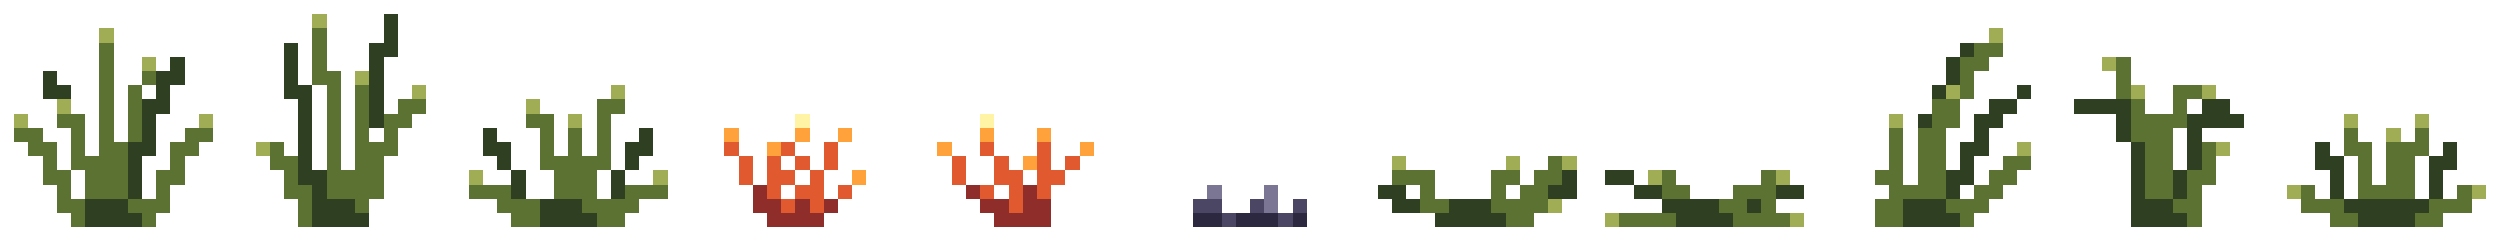
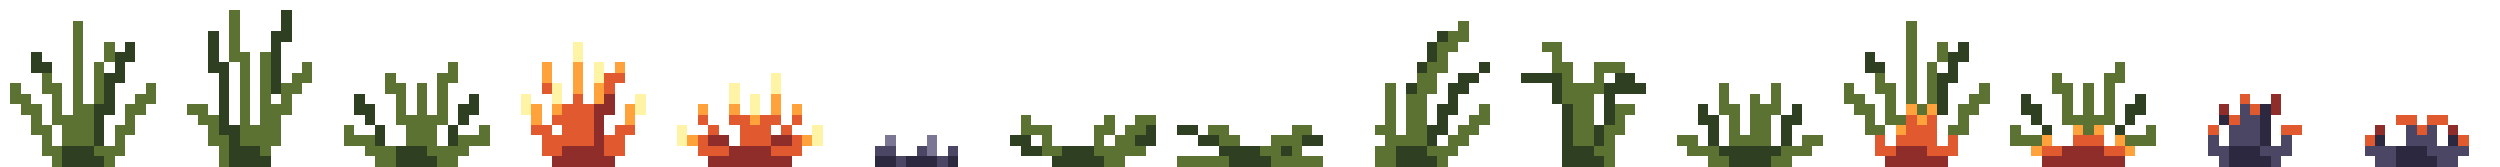
- <svg xmlns="http://www.w3.org/2000/svg" width="176" height="16" viewBox="0 0 176 16" shape-rendering="crispEdges">
-   <rect x="22" y="1" width="1" height="1" fill="#a0ad55" />
+ <svg xmlns="http://www.w3.org/2000/svg" width="240" height="16" viewBox="0 0 240 16" shape-rendering="crispEdges">
+   <rect x="22" y="1" width="1" height="1" fill="#5b7233" />
  <rect x="27" y="1" width="1" height="1" fill="#2f4022" />
-   <rect x="7" y="2" width="1" height="1" fill="#a0ad55" />
+   <rect x="7" y="2" width="1" height="1" fill="#5b7233" />
  <rect x="22" y="2" width="1" height="1" fill="#5b7233" />
  <rect x="27" y="2" width="1" height="1" fill="#2f4022" />
-   <rect x="140" y="2" width="1" height="1" fill="#a0ad55" />
+   <rect x="140" y="2" width="1" height="1" fill="#5b7233" />
+   <rect x="183" y="2" width="1" height="1" fill="#5b7233" />
  <rect x="7" y="3" width="1" height="1" fill="#5b7233" />
  <rect x="20" y="3" width="1" height="1" fill="#2f4022" />
  <rect x="22" y="3" width="1" height="1" fill="#5b7233" />
  <rect x="26" y="3" width="2" height="1" fill="#2f4022" />
  <rect x="138" y="3" width="1" height="1" fill="#2f4022" />
  <rect x="139" y="3" width="2" height="1" fill="#5b7233" />
+   <rect x="183" y="3" width="1" height="1" fill="#5b7233" />
  <rect x="7" y="4" width="1" height="1" fill="#5b7233" />
-   <rect x="10" y="4" width="1" height="1" fill="#a0ad55" />
+   <rect x="10" y="4" width="1" height="1" fill="#5b7233" />
  <rect x="12" y="4" width="1" height="1" fill="#2f4022" />
  <rect x="20" y="4" width="1" height="1" fill="#2f4022" />
  <rect x="22" y="4" width="1" height="1" fill="#5b7233" />
  <rect x="26" y="4" width="1" height="1" fill="#2f4022" />
+   <rect x="55" y="4" width="1" height="1" fill="#fff3a6" />
  <rect x="137" y="4" width="1" height="1" fill="#2f4022" />
  <rect x="138" y="4" width="2" height="1" fill="#5b7233" />
-   <rect x="148" y="4" width="1" height="1" fill="#a0ad55" />
-   <rect x="149" y="4" width="1" height="1" fill="#5b7233" />
+   <rect x="148" y="4" width="2" height="1" fill="#5b7233" />
+   <rect x="183" y="4" width="1" height="1" fill="#5b7233" />
+   <rect x="186" y="4" width="1" height="1" fill="#5b7233" />
+   <rect x="188" y="4" width="1" height="1" fill="#2f4022" />
  <rect x="3" y="5" width="1" height="1" fill="#2f4022" />
  <rect x="7" y="5" width="1" height="1" fill="#5b7233" />
  <rect x="10" y="5" width="1" height="1" fill="#5b7233" />
  <rect x="11" y="5" width="2" height="1" fill="#2f4022" />
  <rect x="20" y="5" width="1" height="1" fill="#2f4022" />
  <rect x="22" y="5" width="2" height="1" fill="#5b7233" />
-   <rect x="25" y="5" width="1" height="1" fill="#a0ad55" />
+   <rect x="25" y="5" width="1" height="1" fill="#5b7233" />
  <rect x="26" y="5" width="1" height="1" fill="#2f4022" />
+   <rect x="55" y="5" width="1" height="1" fill="#fff3a6" />
  <rect x="137" y="5" width="1" height="1" fill="#2f4022" />
  <rect x="138" y="5" width="1" height="1" fill="#5b7233" />
  <rect x="149" y="5" width="1" height="1" fill="#5b7233" />
+   <rect x="179" y="5" width="1" height="1" fill="#2f4022" />
+   <rect x="183" y="5" width="1" height="1" fill="#5b7233" />
+   <rect x="186" y="5" width="1" height="1" fill="#5b7233" />
+   <rect x="187" y="5" width="2" height="1" fill="#2f4022" />
  <rect x="3" y="6" width="2" height="1" fill="#2f4022" />
  <rect x="7" y="6" width="1" height="1" fill="#5b7233" />
  <rect x="9" y="6" width="1" height="1" fill="#5b7233" />
  <rect x="11" y="6" width="1" height="1" fill="#2f4022" />
  <rect x="20" y="6" width="2" height="1" fill="#2f4022" />
  <rect x="23" y="6" width="1" height="1" fill="#5b7233" />
  <rect x="25" y="6" width="1" height="1" fill="#5b7233" />
  <rect x="26" y="6" width="1" height="1" fill="#2f4022" />
-   <rect x="29" y="6" width="1" height="1" fill="#a0ad55" />
-   <rect x="43" y="6" width="1" height="1" fill="#a0ad55" />
+   <rect x="29" y="6" width="1" height="1" fill="#5b7233" />
+   <rect x="43" y="6" width="1" height="1" fill="#5b7233" />
+   <rect x="52" y="6" width="1" height="1" fill="#ffa23c" />
+   <rect x="55" y="6" width="1" height="1" fill="#ffa23c" />
+   <rect x="57" y="6" width="1" height="1" fill="#fff3a6" />
+   <rect x="59" y="6" width="1" height="1" fill="#ffa23c" />
  <rect x="136" y="6" width="1" height="1" fill="#2f4022" />
-   <rect x="137" y="6" width="1" height="1" fill="#a0ad55" />
-   <rect x="138" y="6" width="1" height="1" fill="#5b7233" />
+   <rect x="137" y="6" width="2" height="1" fill="#5b7233" />
  <rect x="142" y="6" width="1" height="1" fill="#2f4022" />
-   <rect x="149" y="6" width="1" height="1" fill="#5b7233" />
-   <rect x="150" y="6" width="1" height="1" fill="#a0ad55" />
-   <rect x="153" y="6" width="2" height="1" fill="#5b7233" />
-   <rect x="155" y="6" width="1" height="1" fill="#a0ad55" />
-   <rect x="4" y="7" width="1" height="1" fill="#a0ad55" />
+   <rect x="149" y="6" width="2" height="1" fill="#5b7233" />
+   <rect x="153" y="6" width="3" height="1" fill="#5b7233" />
+   <rect x="179" y="6" width="2" height="1" fill="#2f4022" />
+   <rect x="183" y="6" width="1" height="1" fill="#5b7233" />
+   <rect x="185" y="6" width="1" height="1" fill="#5b7233" />
+   <rect x="187" y="6" width="1" height="1" fill="#2f4022" />
+   <rect x="203" y="6" width="1" height="1" fill="#5b7233" />
+   <rect x="4" y="7" width="1" height="1" fill="#5b7233" />
  <rect x="7" y="7" width="1" height="1" fill="#5b7233" />
  <rect x="9" y="7" width="1" height="1" fill="#5b7233" />
  <rect x="10" y="7" width="2" height="1" fill="#2f4022" />
  <rect x="21" y="7" width="1" height="1" fill="#2f4022" />
  <rect x="23" y="7" width="1" height="1" fill="#5b7233" />
  <rect x="25" y="7" width="1" height="1" fill="#5b7233" />
  <rect x="26" y="7" width="1" height="1" fill="#2f4022" />
  <rect x="28" y="7" width="2" height="1" fill="#5b7233" />
-   <rect x="37" y="7" width="1" height="1" fill="#a0ad55" />
+   <rect x="37" y="7" width="1" height="1" fill="#5b7233" />
  <rect x="42" y="7" width="2" height="1" fill="#5b7233" />
+   <rect x="52" y="7" width="1" height="1" fill="#ffa23c" />
+   <rect x="55" y="7" width="1" height="1" fill="#ffa23c" />
+   <rect x="57" y="7" width="1" height="1" fill="#fff3a6" />
+   <rect x="58" y="7" width="2" height="1" fill="#e0592f" />
+   <rect x="74" y="7" width="1" height="1" fill="#fff3a6" />
  <rect x="136" y="7" width="2" height="1" fill="#5b7233" />
  <rect x="140" y="7" width="2" height="1" fill="#2f4022" />
  <rect x="146" y="7" width="4" height="1" fill="#2f4022" />
  <rect x="150" y="7" width="1" height="1" fill="#5b7233" />
  <rect x="153" y="7" width="1" height="1" fill="#5b7233" />
  <rect x="155" y="7" width="2" height="1" fill="#2f4022" />
-   <rect x="1" y="8" width="1" height="1" fill="#a0ad55" />
+   <rect x="180" y="7" width="1" height="1" fill="#5b7233" />
+   <rect x="183" y="7" width="1" height="1" fill="#5b7233" />
+   <rect x="185" y="7" width="1" height="1" fill="#5b7233" />
+   <rect x="186" y="7" width="2" height="1" fill="#2f4022" />
+   <rect x="197" y="7" width="1" height="1" fill="#5b7233" />
+   <rect x="202" y="7" width="2" height="1" fill="#5b7233" />
+   <rect x="1" y="8" width="1" height="1" fill="#5b7233" />
  <rect x="4" y="8" width="2" height="1" fill="#5b7233" />
  <rect x="7" y="8" width="1" height="1" fill="#5b7233" />
  <rect x="9" y="8" width="1" height="1" fill="#5b7233" />
  <rect x="10" y="8" width="1" height="1" fill="#2f4022" />
-   <rect x="14" y="8" width="1" height="1" fill="#a0ad55" />
+   <rect x="14" y="8" width="1" height="1" fill="#5b7233" />
  <rect x="21" y="8" width="1" height="1" fill="#2f4022" />
  <rect x="23" y="8" width="1" height="1" fill="#5b7233" />
  <rect x="25" y="8" width="1" height="1" fill="#5b7233" />
  <rect x="26" y="8" width="1" height="1" fill="#2f4022" />
  <rect x="27" y="8" width="2" height="1" fill="#5b7233" />
  <rect x="37" y="8" width="2" height="1" fill="#5b7233" />
-   <rect x="40" y="8" width="1" height="1" fill="#a0ad55" />
+   <rect x="40" y="8" width="1" height="1" fill="#5b7233" />
  <rect x="42" y="8" width="1" height="1" fill="#5b7233" />
-   <rect x="56" y="8" width="1" height="1" fill="#fff3a6" />
-   <rect x="69" y="8" width="1" height="1" fill="#fff3a6" />
-   <rect x="133" y="8" width="1" height="1" fill="#a0ad55" />
+   <rect x="52" y="8" width="1" height="1" fill="#e0592f" />
+   <rect x="53" y="8" width="1" height="1" fill="#fff3a6" />
+   <rect x="55" y="8" width="1" height="1" fill="#ffa23c" />
+   <rect x="57" y="8" width="1" height="1" fill="#ffa23c" />
+   <rect x="58" y="8" width="1" height="1" fill="#e0592f" />
+   <rect x="70" y="8" width="1" height="1" fill="#fff3a6" />
+   <rect x="74" y="8" width="1" height="1" fill="#fff3a6" />
+   <rect x="133" y="8" width="1" height="1" fill="#5b7233" />
  <rect x="135" y="8" width="1" height="1" fill="#2f4022" />
  <rect x="136" y="8" width="2" height="1" fill="#5b7233" />
  <rect x="139" y="8" width="2" height="1" fill="#2f4022" />
  <rect x="149" y="8" width="1" height="1" fill="#2f4022" />
  <rect x="150" y="8" width="4" height="1" fill="#5b7233" />
  <rect x="154" y="8" width="4" height="1" fill="#2f4022" />
-   <rect x="165" y="8" width="1" height="1" fill="#a0ad55" />
-   <rect x="170" y="8" width="1" height="1" fill="#a0ad55" />
+   <rect x="165" y="8" width="1" height="1" fill="#5b7233" />
+   <rect x="170" y="8" width="1" height="1" fill="#5b7233" />
+   <rect x="177" y="8" width="1" height="1" fill="#5b7233" />
+   <rect x="180" y="8" width="2" height="1" fill="#5b7233" />
+   <rect x="183" y="8" width="1" height="1" fill="#5b7233" />
+   <rect x="185" y="8" width="1" height="1" fill="#5b7233" />
+   <rect x="186" y="8" width="1" height="1" fill="#2f4022" />
+   <rect x="190" y="8" width="1" height="1" fill="#5b7233" />
+   <rect x="197" y="8" width="2" height="1" fill="#5b7233" />
+   <rect x="200" y="8" width="1" height="1" fill="#5b7233" />
+   <rect x="202" y="8" width="1" height="1" fill="#5b7233" />
  <rect x="1" y="9" width="2" height="1" fill="#5b7233" />
  <rect x="5" y="9" width="1" height="1" fill="#5b7233" />
  <rect x="7" y="9" width="1" height="1" fill="#5b7233" />
  <rect x="9" y="9" width="1" height="1" fill="#5b7233" />
  <rect x="10" y="9" width="1" height="1" fill="#2f4022" />
  <rect x="13" y="9" width="2" height="1" fill="#5b7233" />
  <rect x="21" y="9" width="1" height="1" fill="#2f4022" />
  <rect x="23" y="9" width="1" height="1" fill="#5b7233" />
  <rect x="25" y="9" width="1" height="1" fill="#5b7233" />
  <rect x="27" y="9" width="1" height="1" fill="#5b7233" />
  <rect x="34" y="9" width="1" height="1" fill="#2f4022" />
  <rect x="38" y="9" width="1" height="1" fill="#5b7233" />
  <rect x="40" y="9" width="1" height="1" fill="#5b7233" />
  <rect x="42" y="9" width="1" height="1" fill="#5b7233" />
  <rect x="45" y="9" width="1" height="1" fill="#2f4022" />
-   <rect x="51" y="9" width="1" height="1" fill="#ffa23c" />
-   <rect x="56" y="9" width="1" height="1" fill="#ffa23c" />
-   <rect x="59" y="9" width="1" height="1" fill="#ffa23c" />
-   <rect x="69" y="9" width="1" height="1" fill="#ffa23c" />
-   <rect x="73" y="9" width="1" height="1" fill="#ffa23c" />
+   <rect x="50" y="9" width="1" height="1" fill="#fff3a6" />
+   <rect x="53" y="9" width="1" height="1" fill="#fff3a6" />
+   <rect x="55" y="9" width="1" height="1" fill="#e0592f" />
+   <rect x="57" y="9" width="1" height="1" fill="#ffa23c" />
+   <rect x="58" y="9" width="1" height="1" fill="#8f2d2a" />
+   <rect x="61" y="9" width="1" height="1" fill="#fff3a6" />
+   <rect x="70" y="9" width="1" height="1" fill="#fff3a6" />
+   <rect x="72" y="9" width="1" height="1" fill="#fff3a6" />
+   <rect x="74" y="9" width="1" height="1" fill="#ffa23c" />
  <rect x="133" y="9" width="1" height="1" fill="#5b7233" />
  <rect x="135" y="9" width="2" height="1" fill="#5b7233" />
  <rect x="139" y="9" width="1" height="1" fill="#2f4022" />
  <rect x="149" y="9" width="1" height="1" fill="#2f4022" />
  <rect x="150" y="9" width="3" height="1" fill="#5b7233" />
  <rect x="154" y="9" width="1" height="1" fill="#2f4022" />
  <rect x="165" y="9" width="1" height="1" fill="#5b7233" />
-   <rect x="168" y="9" width="1" height="1" fill="#a0ad55" />
+   <rect x="168" y="9" width="1" height="1" fill="#5b7233" />
  <rect x="170" y="9" width="1" height="1" fill="#5b7233" />
+   <rect x="177" y="9" width="2" height="1" fill="#5b7233" />
+   <rect x="181" y="9" width="1" height="1" fill="#5b7233" />
+   <rect x="183" y="9" width="1" height="1" fill="#5b7233" />
+   <rect x="185" y="9" width="1" height="1" fill="#5b7233" />
+   <rect x="186" y="9" width="1" height="1" fill="#2f4022" />
+   <rect x="189" y="9" width="2" height="1" fill="#5b7233" />
+   <rect x="194" y="9" width="1" height="1" fill="#2f4022" />
+   <rect x="198" y="9" width="1" height="1" fill="#5b7233" />
+   <rect x="200" y="9" width="1" height="1" fill="#5b7233" />
+   <rect x="202" y="9" width="1" height="1" fill="#5b7233" />
+   <rect x="205" y="9" width="1" height="1" fill="#2f4022" />
+   <rect x="215" y="9" width="1" height="1" fill="#e0592f" />
+   <rect x="218" y="9" width="1" height="1" fill="#8f2d2a" />
  <rect x="2" y="10" width="2" height="1" fill="#5b7233" />
  <rect x="5" y="10" width="1" height="1" fill="#5b7233" />
  <rect x="7" y="10" width="2" height="1" fill="#5b7233" />
  <rect x="9" y="10" width="2" height="1" fill="#2f4022" />
  <rect x="12" y="10" width="2" height="1" fill="#5b7233" />
-   <rect x="18" y="10" width="1" height="1" fill="#a0ad55" />
-   <rect x="19" y="10" width="1" height="1" fill="#5b7233" />
+   <rect x="18" y="10" width="2" height="1" fill="#5b7233" />
  <rect x="21" y="10" width="1" height="1" fill="#2f4022" />
  <rect x="23" y="10" width="1" height="1" fill="#5b7233" />
  <rect x="25" y="10" width="3" height="1" fill="#5b7233" />
  <rect x="34" y="10" width="2" height="1" fill="#2f4022" />
  <rect x="38" y="10" width="1" height="1" fill="#5b7233" />
  <rect x="40" y="10" width="1" height="1" fill="#5b7233" />
  <rect x="42" y="10" width="1" height="1" fill="#5b7233" />
  <rect x="44" y="10" width="2" height="1" fill="#2f4022" />
-   <rect x="51" y="10" width="1" height="1" fill="#e0592f" />
-   <rect x="54" y="10" width="1" height="1" fill="#ffa23c" />
-   <rect x="55" y="10" width="1" height="1" fill="#e0592f" />
-   <rect x="58" y="10" width="1" height="1" fill="#e0592f" />
-   <rect x="66" y="10" width="1" height="1" fill="#ffa23c" />
-   <rect x="69" y="10" width="1" height="1" fill="#e0592f" />
-   <rect x="73" y="10" width="1" height="1" fill="#e0592f" />
+   <rect x="50" y="10" width="1" height="1" fill="#fff3a6" />
+   <rect x="51" y="10" width="1" height="1" fill="#ffa23c" />
+   <rect x="53" y="10" width="1" height="1" fill="#ffa23c" />
+   <rect x="54" y="10" width="3" height="1" fill="#e0592f" />
+   <rect x="57" y="10" width="2" height="1" fill="#8f2d2a" />
+   <rect x="60" y="10" width="1" height="1" fill="#ffa23c" />
+   <rect x="61" y="10" width="1" height="1" fill="#fff3a6" />
+   <rect x="67" y="10" width="1" height="1" fill="#ffa23c" />
+   <rect x="70" y="10" width="1" height="1" fill="#ffa23c" />
+   <rect x="72" y="10" width="1" height="1" fill="#fff3a6" />
+   <rect x="74" y="10" width="1" height="1" fill="#ffa23c" />
  <rect x="76" y="10" width="1" height="1" fill="#ffa23c" />
  <rect x="133" y="10" width="1" height="1" fill="#5b7233" />
  <rect x="135" y="10" width="2" height="1" fill="#5b7233" />
  <rect x="138" y="10" width="2" height="1" fill="#2f4022" />
-   <rect x="142" y="10" width="1" height="1" fill="#a0ad55" />
+   <rect x="142" y="10" width="1" height="1" fill="#5b7233" />
  <rect x="150" y="10" width="1" height="1" fill="#2f4022" />
  <rect x="151" y="10" width="2" height="1" fill="#5b7233" />
  <rect x="154" y="10" width="1" height="1" fill="#2f4022" />
-   <rect x="155" y="10" width="1" height="1" fill="#5b7233" />
-   <rect x="156" y="10" width="1" height="1" fill="#a0ad55" />
+   <rect x="155" y="10" width="2" height="1" fill="#5b7233" />
  <rect x="163" y="10" width="1" height="1" fill="#2f4022" />
  <rect x="165" y="10" width="2" height="1" fill="#5b7233" />
  <rect x="168" y="10" width="3" height="1" fill="#5b7233" />
  <rect x="172" y="10" width="1" height="1" fill="#2f4022" />
+   <rect x="178" y="10" width="2" height="1" fill="#5b7233" />
+   <rect x="181" y="10" width="1" height="1" fill="#5b7233" />
+   <rect x="183" y="10" width="1" height="1" fill="#ffa23c" />
+   <rect x="184" y="10" width="1" height="1" fill="#5b7233" />
+   <rect x="185" y="10" width="1" height="1" fill="#ffa23c" />
+   <rect x="186" y="10" width="1" height="1" fill="#2f4022" />
+   <rect x="188" y="10" width="2" height="1" fill="#5b7233" />
+   <rect x="194" y="10" width="2" height="1" fill="#2f4022" />
+   <rect x="198" y="10" width="1" height="1" fill="#5b7233" />
+   <rect x="200" y="10" width="1" height="1" fill="#5b7233" />
+   <rect x="202" y="10" width="1" height="1" fill="#5b7233" />
+   <rect x="204" y="10" width="2" height="1" fill="#2f4022" />
+   <rect x="213" y="10" width="1" height="1" fill="#8f2d2a" />
+   <rect x="215" y="10" width="1" height="1" fill="#4a4663" />
+   <rect x="216" y="10" width="1" height="1" fill="#e0592f" />
+   <rect x="217" y="10" width="1" height="1" fill="#2b2840" />
+   <rect x="218" y="10" width="1" height="1" fill="#8f2d2a" />
  <rect x="3" y="11" width="1" height="1" fill="#5b7233" />
  <rect x="5" y="11" width="4" height="1" fill="#5b7233" />
  <rect x="9" y="11" width="1" height="1" fill="#2f4022" />
  <rect x="12" y="11" width="1" height="1" fill="#5b7233" />
  <rect x="19" y="11" width="2" height="1" fill="#5b7233" />
  <rect x="21" y="11" width="1" height="1" fill="#2f4022" />
  <rect x="23" y="11" width="1" height="1" fill="#5b7233" />
  <rect x="25" y="11" width="2" height="1" fill="#5b7233" />
  <rect x="35" y="11" width="1" height="1" fill="#2f4022" />
  <rect x="38" y="11" width="5" height="1" fill="#5b7233" />
  <rect x="44" y="11" width="1" height="1" fill="#2f4022" />
-   <rect x="52" y="11" width="1" height="1" fill="#e0592f" />
-   <rect x="54" y="11" width="1" height="1" fill="#e0592f" />
-   <rect x="56" y="11" width="1" height="1" fill="#e0592f" />
-   <rect x="58" y="11" width="1" height="1" fill="#e0592f" />
+   <rect x="51" y="11" width="1" height="1" fill="#ffa23c" />
+   <rect x="53" y="11" width="4" height="1" fill="#e0592f" />
+   <rect x="57" y="11" width="1" height="1" fill="#8f2d2a" />
+   <rect x="60" y="11" width="1" height="1" fill="#ffa23c" />
  <rect x="67" y="11" width="1" height="1" fill="#e0592f" />
-   <rect x="70" y="11" width="1" height="1" fill="#e0592f" />
+   <rect x="70" y="11" width="2" height="1" fill="#e0592f" />
  <rect x="72" y="11" width="1" height="1" fill="#ffa23c" />
-   <rect x="73" y="11" width="1" height="1" fill="#e0592f" />
-   <rect x="75" y="11" width="1" height="1" fill="#e0592f" />
-   <rect x="98" y="11" width="1" height="1" fill="#a0ad55" />
-   <rect x="106" y="11" width="1" height="1" fill="#a0ad55" />
-   <rect x="109" y="11" width="1" height="1" fill="#5b7233" />
-   <rect x="110" y="11" width="1" height="1" fill="#a0ad55" />
+   <rect x="73" y="11" width="2" height="1" fill="#e0592f" />
+   <rect x="76" y="11" width="1" height="1" fill="#e0592f" />
+   <rect x="98" y="11" width="1" height="1" fill="#5b7233" />
+   <rect x="106" y="11" width="1" height="1" fill="#5b7233" />
+   <rect x="109" y="11" width="2" height="1" fill="#5b7233" />
  <rect x="133" y="11" width="1" height="1" fill="#5b7233" />
  <rect x="135" y="11" width="2" height="1" fill="#5b7233" />
  <rect x="138" y="11" width="1" height="1" fill="#2f4022" />
  <rect x="141" y="11" width="2" height="1" fill="#5b7233" />
  <rect x="150" y="11" width="1" height="1" fill="#2f4022" />
  <rect x="151" y="11" width="2" height="1" fill="#5b7233" />
  <rect x="154" y="11" width="1" height="1" fill="#2f4022" />
  <rect x="155" y="11" width="1" height="1" fill="#5b7233" />
  <rect x="163" y="11" width="2" height="1" fill="#2f4022" />
  <rect x="166" y="11" width="1" height="1" fill="#5b7233" />
  <rect x="168" y="11" width="2" height="1" fill="#5b7233" />
  <rect x="171" y="11" width="2" height="1" fill="#2f4022" />
+   <rect x="179" y="11" width="1" height="1" fill="#5b7233" />
+   <rect x="181" y="11" width="2" height="1" fill="#5b7233" />
+   <rect x="183" y="11" width="1" height="1" fill="#e0592f" />
+   <rect x="184" y="11" width="1" height="1" fill="#ffa23c" />
+   <rect x="185" y="11" width="1" height="1" fill="#e0592f" />
+   <rect x="188" y="11" width="1" height="1" fill="#5b7233" />
+   <rect x="195" y="11" width="1" height="1" fill="#2f4022" />
+   <rect x="198" y="11" width="5" height="1" fill="#5b7233" />
+   <rect x="204" y="11" width="1" height="1" fill="#2f4022" />
+   <rect x="213" y="11" width="1" height="1" fill="#2b2840" />
+   <rect x="214" y="11" width="1" height="1" fill="#e0592f" />
+   <rect x="215" y="11" width="2" height="1" fill="#4a4663" />
+   <rect x="217" y="11" width="1" height="1" fill="#2b2840" />
+   <rect x="230" y="11" width="2" height="1" fill="#e0592f" />
+   <rect x="233" y="11" width="2" height="1" fill="#e0592f" />
  <rect x="3" y="12" width="2" height="1" fill="#5b7233" />
  <rect x="6" y="12" width="3" height="1" fill="#5b7233" />
  <rect x="9" y="12" width="1" height="1" fill="#2f4022" />
  <rect x="11" y="12" width="2" height="1" fill="#5b7233" />
  <rect x="20" y="12" width="1" height="1" fill="#5b7233" />
  <rect x="21" y="12" width="2" height="1" fill="#2f4022" />
  <rect x="23" y="12" width="4" height="1" fill="#5b7233" />
-   <rect x="33" y="12" width="1" height="1" fill="#a0ad55" />
+   <rect x="33" y="12" width="1" height="1" fill="#5b7233" />
  <rect x="36" y="12" width="1" height="1" fill="#2f4022" />
  <rect x="39" y="12" width="3" height="1" fill="#5b7233" />
  <rect x="43" y="12" width="1" height="1" fill="#2f4022" />
-   <rect x="46" y="12" width="1" height="1" fill="#a0ad55" />
-   <rect x="52" y="12" width="1" height="1" fill="#e0592f" />
-   <rect x="54" y="12" width="2" height="1" fill="#e0592f" />
-   <rect x="57" y="12" width="1" height="1" fill="#e0592f" />
-   <rect x="60" y="12" width="1" height="1" fill="#ffa23c" />
-   <rect x="67" y="12" width="1" height="1" fill="#e0592f" />
-   <rect x="70" y="12" width="2" height="1" fill="#e0592f" />
-   <rect x="73" y="12" width="2" height="1" fill="#e0592f" />
+   <rect x="46" y="12" width="1" height="1" fill="#5b7233" />
+   <rect x="51" y="12" width="2" height="1" fill="#e0592f" />
+   <rect x="54" y="12" width="3" height="1" fill="#e0592f" />
+   <rect x="57" y="12" width="1" height="1" fill="#8f2d2a" />
+   <rect x="59" y="12" width="2" height="1" fill="#e0592f" />
+   <rect x="65" y="12" width="1" height="1" fill="#fff3a6" />
+   <rect x="68" y="12" width="1" height="1" fill="#e0592f" />
+   <rect x="71" y="12" width="3" height="1" fill="#e0592f" />
+   <rect x="75" y="12" width="1" height="1" fill="#e0592f" />
+   <rect x="78" y="12" width="1" height="1" fill="#fff3a6" />
  <rect x="98" y="12" width="3" height="1" fill="#5b7233" />
  <rect x="105" y="12" width="2" height="1" fill="#5b7233" />
  <rect x="108" y="12" width="2" height="1" fill="#5b7233" />
  <rect x="110" y="12" width="1" height="1" fill="#2f4022" />
  <rect x="113" y="12" width="2" height="1" fill="#2f4022" />
-   <rect x="116" y="12" width="1" height="1" fill="#a0ad55" />
-   <rect x="117" y="12" width="1" height="1" fill="#5b7233" />
-   <rect x="124" y="12" width="1" height="1" fill="#5b7233" />
-   <rect x="125" y="12" width="1" height="1" fill="#a0ad55" />
+   <rect x="116" y="12" width="2" height="1" fill="#5b7233" />
+   <rect x="124" y="12" width="2" height="1" fill="#5b7233" />
  <rect x="132" y="12" width="2" height="1" fill="#5b7233" />
  <rect x="135" y="12" width="2" height="1" fill="#5b7233" />
  <rect x="137" y="12" width="2" height="1" fill="#2f4022" />
  <rect x="140" y="12" width="2" height="1" fill="#5b7233" />
  <rect x="150" y="12" width="1" height="1" fill="#2f4022" />
  <rect x="151" y="12" width="2" height="1" fill="#5b7233" />
  <rect x="153" y="12" width="1" height="1" fill="#2f4022" />
  <rect x="154" y="12" width="2" height="1" fill="#5b7233" />
  <rect x="164" y="12" width="1" height="1" fill="#2f4022" />
  <rect x="166" y="12" width="1" height="1" fill="#5b7233" />
  <rect x="168" y="12" width="2" height="1" fill="#5b7233" />
  <rect x="171" y="12" width="1" height="1" fill="#2f4022" />
+   <rect x="179" y="12" width="2" height="1" fill="#5b7233" />
+   <rect x="182" y="12" width="1" height="1" fill="#ffa23c" />
+   <rect x="183" y="12" width="3" height="1" fill="#e0592f" />
+   <rect x="187" y="12" width="2" height="1" fill="#5b7233" />
+   <rect x="193" y="12" width="1" height="1" fill="#5b7233" />
+   <rect x="196" y="12" width="1" height="1" fill="#2f4022" />
+   <rect x="199" y="12" width="1" height="1" fill="#ffa23c" />
+   <rect x="200" y="12" width="1" height="1" fill="#5b7233" />
+   <rect x="201" y="12" width="1" height="1" fill="#ffa23c" />
+   <rect x="203" y="12" width="1" height="1" fill="#2f4022" />
+   <rect x="206" y="12" width="1" height="1" fill="#5b7233" />
+   <rect x="212" y="12" width="1" height="1" fill="#e0592f" />
+   <rect x="214" y="12" width="3" height="1" fill="#4a4663" />
+   <rect x="217" y="12" width="1" height="1" fill="#2b2840" />
+   <rect x="219" y="12" width="2" height="1" fill="#e0592f" />
+   <rect x="228" y="12" width="1" height="1" fill="#8f2d2a" />
+   <rect x="231" y="12" width="1" height="1" fill="#4a4663" />
+   <rect x="232" y="12" width="1" height="1" fill="#e0592f" />
+   <rect x="233" y="12" width="1" height="1" fill="#4a4663" />
+   <rect x="235" y="12" width="1" height="1" fill="#8f2d2a" />
  <rect x="4" y="13" width="1" height="1" fill="#5b7233" />
  <rect x="6" y="13" width="3" height="1" fill="#5b7233" />
  <rect x="9" y="13" width="1" height="1" fill="#2f4022" />
  <rect x="11" y="13" width="1" height="1" fill="#5b7233" />
  <rect x="20" y="13" width="2" height="1" fill="#5b7233" />
  <rect x="22" y="13" width="1" height="1" fill="#2f4022" />
  <rect x="23" y="13" width="4" height="1" fill="#5b7233" />
  <rect x="33" y="13" width="3" height="1" fill="#5b7233" />
  <rect x="36" y="13" width="1" height="1" fill="#2f4022" />
  <rect x="39" y="13" width="3" height="1" fill="#5b7233" />
  <rect x="43" y="13" width="1" height="1" fill="#2f4022" />
  <rect x="44" y="13" width="3" height="1" fill="#5b7233" />
-   <rect x="53" y="13" width="1" height="1" fill="#8f2d2a" />
-   <rect x="54" y="13" width="1" height="1" fill="#e0592f" />
-   <rect x="56" y="13" width="2" height="1" fill="#e0592f" />
-   <rect x="59" y="13" width="1" height="1" fill="#e0592f" />
-   <rect x="68" y="13" width="1" height="1" fill="#8f2d2a" />
-   <rect x="69" y="13" width="1" height="1" fill="#e0592f" />
-   <rect x="71" y="13" width="1" height="1" fill="#e0592f" />
-   <rect x="72" y="13" width="1" height="1" fill="#8f2d2a" />
-   <rect x="73" y="13" width="1" height="1" fill="#e0592f" />
+   <rect x="52" y="13" width="5" height="1" fill="#e0592f" />
+   <rect x="57" y="13" width="1" height="1" fill="#8f2d2a" />
+   <rect x="58" y="13" width="2" height="1" fill="#e0592f" />
+   <rect x="65" y="13" width="1" height="1" fill="#fff3a6" />
+   <rect x="66" y="13" width="1" height="1" fill="#ffa23c" />
+   <rect x="67" y="13" width="1" height="1" fill="#e0592f" />
+   <rect x="68" y="13" width="2" height="1" fill="#8f2d2a" />
+   <rect x="71" y="13" width="3" height="1" fill="#e0592f" />
+   <rect x="74" y="13" width="2" height="1" fill="#8f2d2a" />
+   <rect x="76" y="13" width="1" height="1" fill="#e0592f" />
+   <rect x="77" y="13" width="1" height="1" fill="#ffa23c" />
+   <rect x="78" y="13" width="1" height="1" fill="#fff3a6" />
  <rect x="85" y="13" width="1" height="1" fill="#7a7694" />
  <rect x="89" y="13" width="1" height="1" fill="#7a7694" />
  <rect x="97" y="13" width="2" height="1" fill="#2f4022" />
  <rect x="100" y="13" width="1" height="1" fill="#5b7233" />
  <rect x="105" y="13" width="1" height="1" fill="#5b7233" />
  <rect x="107" y="13" width="2" height="1" fill="#5b7233" />
  <rect x="109" y="13" width="2" height="1" fill="#2f4022" />
  <rect x="115" y="13" width="2" height="1" fill="#2f4022" />
  <rect x="117" y="13" width="2" height="1" fill="#5b7233" />
  <rect x="122" y="13" width="3" height="1" fill="#5b7233" />
  <rect x="125" y="13" width="2" height="1" fill="#2f4022" />
  <rect x="133" y="13" width="4" height="1" fill="#5b7233" />
  <rect x="137" y="13" width="1" height="1" fill="#2f4022" />
  <rect x="139" y="13" width="2" height="1" fill="#5b7233" />
  <rect x="150" y="13" width="1" height="1" fill="#2f4022" />
  <rect x="151" y="13" width="2" height="1" fill="#5b7233" />
  <rect x="153" y="13" width="1" height="1" fill="#2f4022" />
  <rect x="154" y="13" width="1" height="1" fill="#5b7233" />
-   <rect x="161" y="13" width="1" height="1" fill="#a0ad55" />
-   <rect x="162" y="13" width="1" height="1" fill="#5b7233" />
+   <rect x="161" y="13" width="2" height="1" fill="#5b7233" />
  <rect x="164" y="13" width="1" height="1" fill="#2f4022" />
  <rect x="166" y="13" width="4" height="1" fill="#5b7233" />
  <rect x="171" y="13" width="1" height="1" fill="#2f4022" />
-   <rect x="173" y="13" width="1" height="1" fill="#5b7233" />
-   <rect x="174" y="13" width="1" height="1" fill="#a0ad55" />
+   <rect x="173" y="13" width="2" height="1" fill="#5b7233" />
+   <rect x="180" y="13" width="1" height="1" fill="#e0592f" />
+   <rect x="182" y="13" width="4" height="1" fill="#e0592f" />
+   <rect x="187" y="13" width="1" height="1" fill="#e0592f" />
+   <rect x="193" y="13" width="3" height="1" fill="#5b7233" />
+   <rect x="196" y="13" width="1" height="1" fill="#ffa23c" />
+   <rect x="199" y="13" width="3" height="1" fill="#e0592f" />
+   <rect x="203" y="13" width="1" height="1" fill="#ffa23c" />
+   <rect x="204" y="13" width="3" height="1" fill="#5b7233" />
+   <rect x="212" y="13" width="1" height="1" fill="#4a4663" />
+   <rect x="214" y="13" width="3" height="1" fill="#4a4663" />
+   <rect x="217" y="13" width="1" height="1" fill="#2b2840" />
+   <rect x="219" y="13" width="1" height="1" fill="#4a4663" />
+   <rect x="227" y="13" width="1" height="1" fill="#e0592f" />
+   <rect x="228" y="13" width="1" height="1" fill="#2b2840" />
+   <rect x="231" y="13" width="3" height="1" fill="#4a4663" />
+   <rect x="235" y="13" width="1" height="1" fill="#2b2840" />
+   <rect x="236" y="13" width="1" height="1" fill="#e0592f" />
  <rect x="4" y="14" width="2" height="1" fill="#5b7233" />
  <rect x="6" y="14" width="3" height="1" fill="#2f4022" />
  <rect x="9" y="14" width="3" height="1" fill="#5b7233" />
  <rect x="21" y="14" width="1" height="1" fill="#5b7233" />
  <rect x="22" y="14" width="3" height="1" fill="#2f4022" />
  <rect x="25" y="14" width="1" height="1" fill="#5b7233" />
  <rect x="35" y="14" width="3" height="1" fill="#5b7233" />
  <rect x="38" y="14" width="3" height="1" fill="#2f4022" />
  <rect x="41" y="14" width="4" height="1" fill="#5b7233" />
-   <rect x="53" y="14" width="2" height="1" fill="#8f2d2a" />
-   <rect x="55" y="14" width="1" height="1" fill="#e0592f" />
-   <rect x="56" y="14" width="1" height="1" fill="#8f2d2a" />
-   <rect x="57" y="14" width="1" height="1" fill="#e0592f" />
-   <rect x="58" y="14" width="1" height="1" fill="#8f2d2a" />
-   <rect x="69" y="14" width="2" height="1" fill="#8f2d2a" />
-   <rect x="71" y="14" width="1" height="1" fill="#e0592f" />
-   <rect x="72" y="14" width="2" height="1" fill="#8f2d2a" />
+   <rect x="52" y="14" width="2" height="1" fill="#e0592f" />
+   <rect x="54" y="14" width="4" height="1" fill="#8f2d2a" />
+   <rect x="58" y="14" width="2" height="1" fill="#e0592f" />
+   <rect x="67" y="14" width="3" height="1" fill="#e0592f" />
+   <rect x="70" y="14" width="4" height="1" fill="#8f2d2a" />
+   <rect x="74" y="14" width="3" height="1" fill="#e0592f" />
  <rect x="84" y="14" width="2" height="1" fill="#4a4663" />
  <rect x="88" y="14" width="1" height="1" fill="#4a4663" />
  <rect x="89" y="14" width="1" height="1" fill="#7a7694" />
  <rect x="91" y="14" width="1" height="1" fill="#4a4663" />
  <rect x="98" y="14" width="2" height="1" fill="#2f4022" />
  <rect x="100" y="14" width="2" height="1" fill="#5b7233" />
  <rect x="102" y="14" width="3" height="1" fill="#2f4022" />
-   <rect x="105" y="14" width="4" height="1" fill="#5b7233" />
-   <rect x="109" y="14" width="1" height="1" fill="#a0ad55" />
+   <rect x="105" y="14" width="5" height="1" fill="#5b7233" />
  <rect x="117" y="14" width="4" height="1" fill="#2f4022" />
  <rect x="121" y="14" width="2" height="1" fill="#5b7233" />
  <rect x="123" y="14" width="1" height="1" fill="#2f4022" />
  <rect x="124" y="14" width="1" height="1" fill="#5b7233" />
  <rect x="132" y="14" width="2" height="1" fill="#5b7233" />
  <rect x="134" y="14" width="3" height="1" fill="#2f4022" />
  <rect x="137" y="14" width="3" height="1" fill="#5b7233" />
  <rect x="150" y="14" width="3" height="1" fill="#2f4022" />
  <rect x="153" y="14" width="2" height="1" fill="#5b7233" />
  <rect x="162" y="14" width="3" height="1" fill="#5b7233" />
  <rect x="165" y="14" width="6" height="1" fill="#2f4022" />
  <rect x="171" y="14" width="3" height="1" fill="#5b7233" />
+   <rect x="180" y="14" width="2" height="1" fill="#e0592f" />
+   <rect x="182" y="14" width="3" height="1" fill="#8f2d2a" />
+   <rect x="185" y="14" width="3" height="1" fill="#e0592f" />
+   <rect x="195" y="14" width="1" height="1" fill="#ffa23c" />
+   <rect x="196" y="14" width="2" height="1" fill="#e0592f" />
+   <rect x="198" y="14" width="4" height="1" fill="#8f2d2a" />
+   <rect x="202" y="14" width="2" height="1" fill="#e0592f" />
+   <rect x="204" y="14" width="1" height="1" fill="#ffa23c" />
+   <rect x="212" y="14" width="2" height="1" fill="#4a4663" />
+   <rect x="214" y="14" width="3" height="1" fill="#2b2840" />
+   <rect x="217" y="14" width="3" height="1" fill="#4a4663" />
+   <rect x="227" y="14" width="3" height="1" fill="#4a4663" />
+   <rect x="230" y="14" width="3" height="1" fill="#2b2840" />
+   <rect x="233" y="14" width="4" height="1" fill="#4a4663" />
  <rect x="5" y="15" width="1" height="1" fill="#5b7233" />
  <rect x="6" y="15" width="4" height="1" fill="#2f4022" />
  <rect x="10" y="15" width="1" height="1" fill="#5b7233" />
  <rect x="21" y="15" width="1" height="1" fill="#5b7233" />
  <rect x="22" y="15" width="4" height="1" fill="#2f4022" />
  <rect x="36" y="15" width="2" height="1" fill="#5b7233" />
  <rect x="38" y="15" width="4" height="1" fill="#2f4022" />
  <rect x="42" y="15" width="2" height="1" fill="#5b7233" />
-   <rect x="54" y="15" width="4" height="1" fill="#8f2d2a" />
-   <rect x="70" y="15" width="4" height="1" fill="#8f2d2a" />
+   <rect x="53" y="15" width="6" height="1" fill="#8f2d2a" />
+   <rect x="68" y="15" width="8" height="1" fill="#8f2d2a" />
  <rect x="84" y="15" width="2" height="1" fill="#2b2840" />
  <rect x="86" y="15" width="1" height="1" fill="#4a4663" />
  <rect x="87" y="15" width="3" height="1" fill="#2b2840" />
  <rect x="90" y="15" width="1" height="1" fill="#4a4663" />
  <rect x="91" y="15" width="1" height="1" fill="#2b2840" />
  <rect x="101" y="15" width="5" height="1" fill="#2f4022" />
  <rect x="106" y="15" width="2" height="1" fill="#5b7233" />
-   <rect x="113" y="15" width="1" height="1" fill="#a0ad55" />
-   <rect x="114" y="15" width="4" height="1" fill="#5b7233" />
+   <rect x="113" y="15" width="5" height="1" fill="#5b7233" />
  <rect x="118" y="15" width="4" height="1" fill="#2f4022" />
-   <rect x="122" y="15" width="4" height="1" fill="#5b7233" />
-   <rect x="126" y="15" width="1" height="1" fill="#a0ad55" />
+   <rect x="122" y="15" width="5" height="1" fill="#5b7233" />
  <rect x="132" y="15" width="2" height="1" fill="#5b7233" />
  <rect x="134" y="15" width="4" height="1" fill="#2f4022" />
  <rect x="138" y="15" width="1" height="1" fill="#5b7233" />
  <rect x="150" y="15" width="4" height="1" fill="#2f4022" />
  <rect x="154" y="15" width="1" height="1" fill="#5b7233" />
  <rect x="164" y="15" width="2" height="1" fill="#5b7233" />
  <rect x="166" y="15" width="4" height="1" fill="#2f4022" />
  <rect x="170" y="15" width="2" height="1" fill="#5b7233" />
+   <rect x="181" y="15" width="6" height="1" fill="#8f2d2a" />
+   <rect x="196" y="15" width="8" height="1" fill="#8f2d2a" />
+   <rect x="213" y="15" width="1" height="1" fill="#4a4663" />
+   <rect x="214" y="15" width="4" height="1" fill="#2b2840" />
+   <rect x="218" y="15" width="1" height="1" fill="#4a4663" />
+   <rect x="228" y="15" width="2" height="1" fill="#4a4663" />
+   <rect x="230" y="15" width="4" height="1" fill="#2b2840" />
+   <rect x="234" y="15" width="2" height="1" fill="#4a4663" />
</svg>
